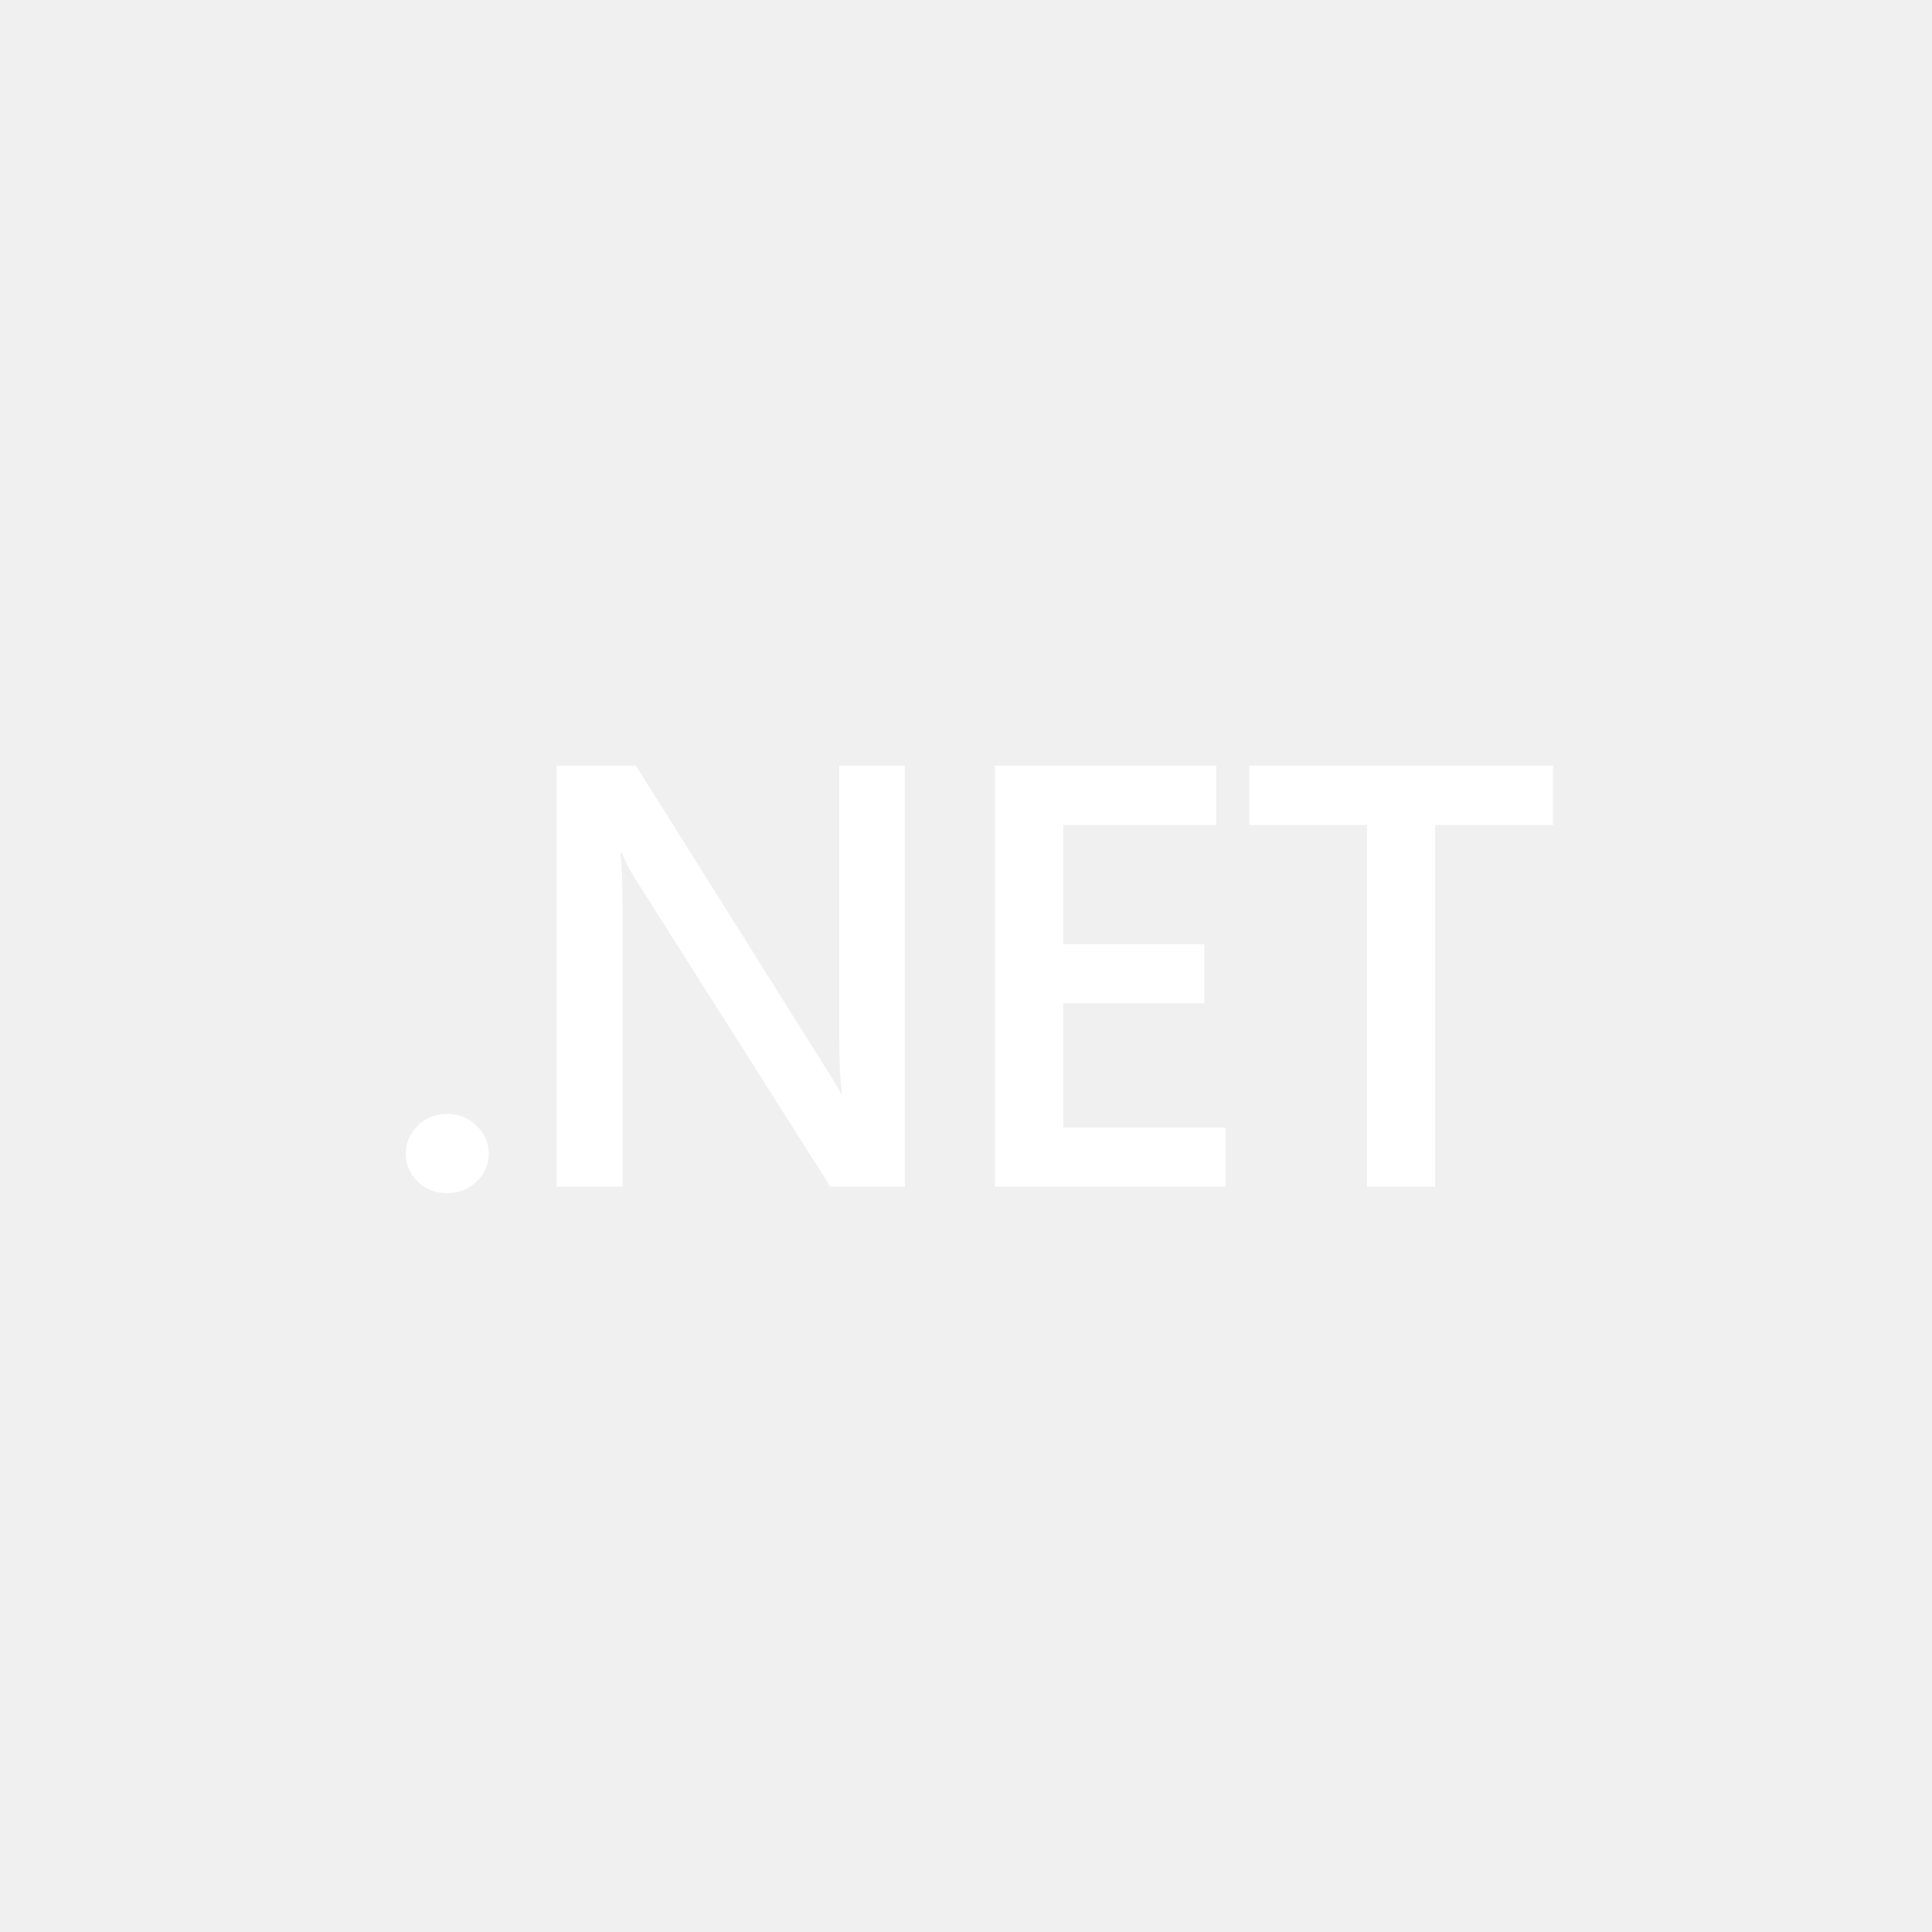
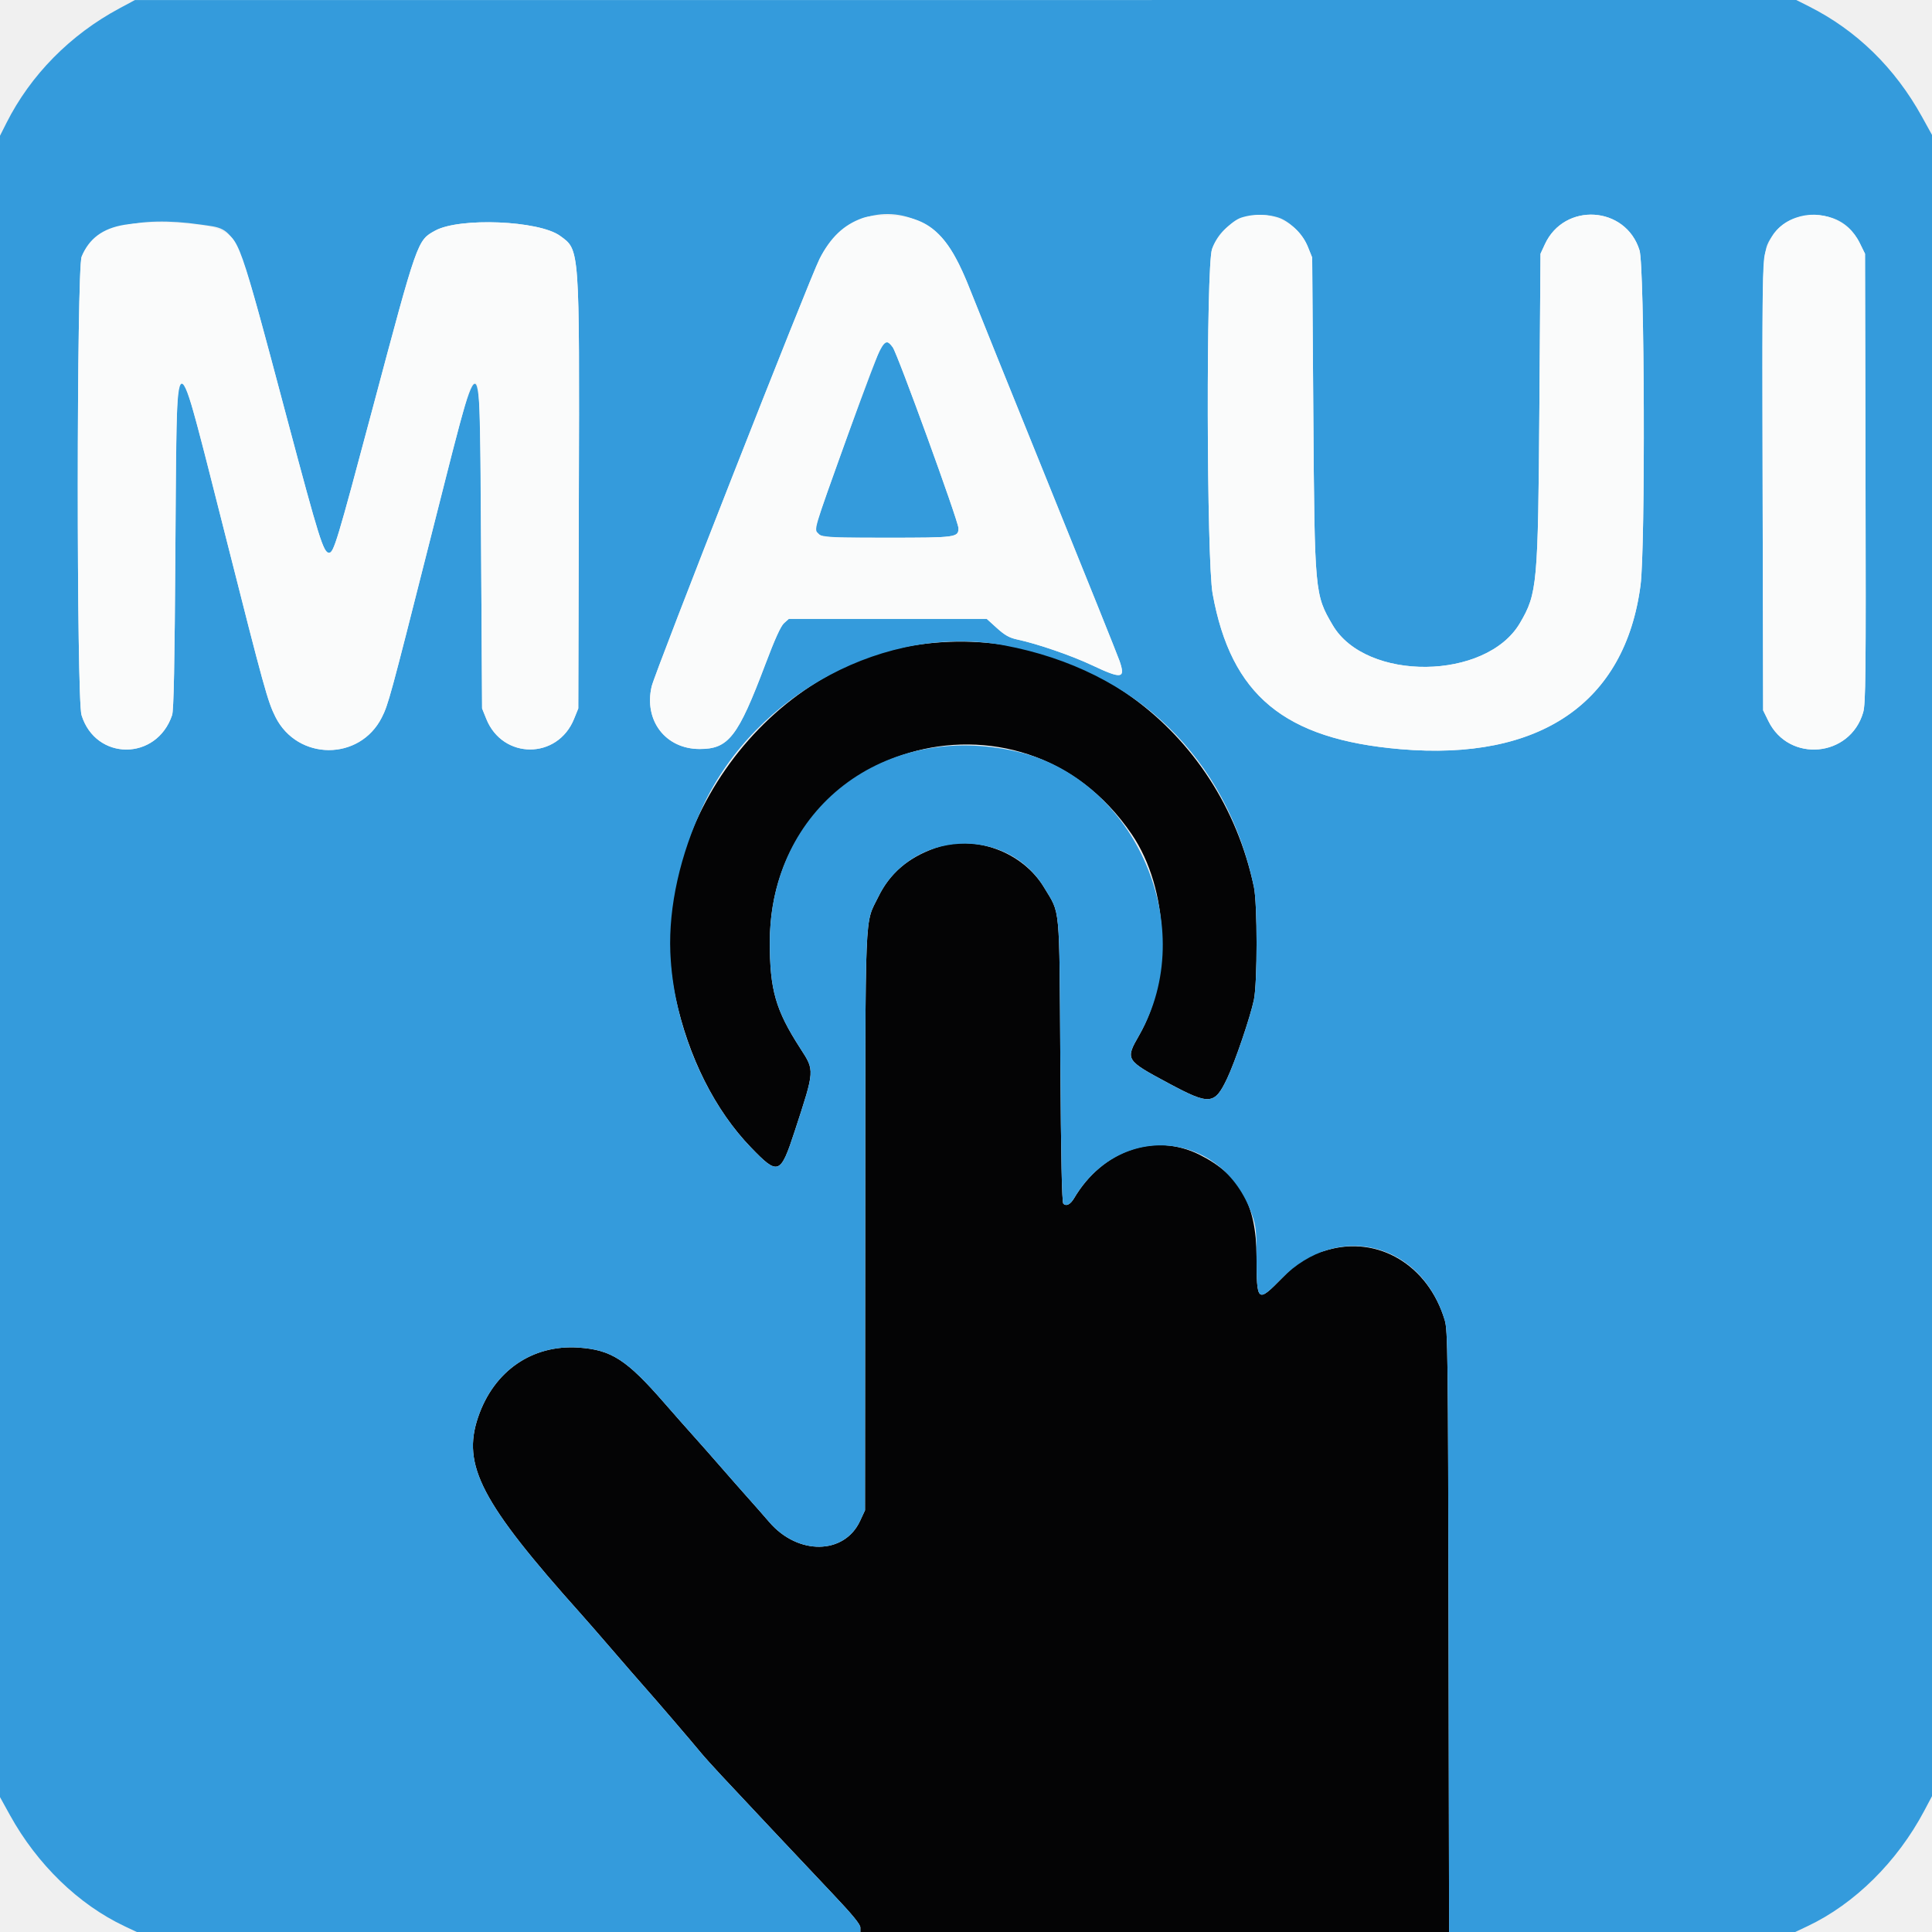
- <svg xmlns="http://www.w3.org/2000/svg" width="456" height="456" viewBox="0 0 456 456" version="1.1" xml:space="preserve" style="fill-rule:evenodd;clip-rule:evenodd;stroke-linejoin:round;stroke-miterlimit:2;">
-   <path d="m 105.5,281.609 c -2.703,0 -5.001,-0.9 -6.893,-2.702 -1.892,-1.848 -2.838,-4.042 -2.838,-6.582 0,-2.587 0.946,-4.804 2.838,-6.652 1.892,-1.848 4.19,-2.772 6.893,-2.772 2.748,0 5.068,0.924 6.96,2.772 1.937,1.848 2.906,4.064 2.906,6.652 0,2.54 -0.968,4.734 -2.906,6.582 -1.892,1.802 -4.212,2.702 -6.96,2.702 z" style="fill:#ffffff;fill-rule:nonzero;stroke-width:0.838" />
-   <path d="M 213.561,280.084 H 195.99 L 149.7,207.054 c -1.171,-1.848 -2.14,-3.765 -2.906,-5.751 h -0.406 c 0.361,2.125 0.541,6.675 0.541,13.65 v 65.132 h -15.543 v -99.36 h 18.719 l 44.737,71.298 c 1.892,2.957 3.109,4.989 3.649,6.098 h 0.27 c -0.45,-2.632 -0.676,-7.09 -0.676,-13.373 v -64.023 h 15.476 z" style="fill:#ffffff;fill-rule:nonzero;stroke-width:0.838" />
-   <path d="m 289.251,280.084 h -54.401 v -99.36 h 52.238 v 13.997 h -36.154 v 28.131 h 33.316 v 13.927 h -33.316 v 29.378 h 38.316 z" style="fill:#ffffff;fill-rule:nonzero;stroke-width:0.838" />
-   <path d="M 366.565,194.721 H 338.722 v 85.363 h -16.084 v -85.363 h -27.775 v -13.997 h 71.701 z" style="fill:#ffffff;fill-rule:nonzero;stroke-width:0.838" />
+ <svg xmlns="http://www.w3.org/2000/svg" id="svg" version="1.1" width="400" height="400" viewBox="0, 0, 400,400">
+   <g id="svgg">
+     <path id="path0" d="M190.580 133.406 C 157.609 137.905,132.772 173.645,139.836 206.427 C 142.519 218.878,148.026 229.849,155.469 237.565 C 161.120 243.424,161.582 243.252,164.543 234.180 C 168.723 221.377,168.700 221.713,165.677 217.028 C 160.572 209.115,159.370 204.907,159.383 194.994 C 159.440 154.212,211.330 138.837,234.347 172.783 C 242.010 184.085,242.685 202.413,235.876 214.288 C 232.935 219.417,232.969 219.471,241.986 224.305 C 250.476 228.856,251.466 228.769,254.087 223.246 C 255.706 219.835,258.840 210.622,259.603 207.031 C 260.350 203.516,260.350 187.106,259.603 183.594 C 252.596 150.654,222.823 129.005,190.580 133.406 M193.655 175.556 C 188.042 177.537,184.231 180.796,181.868 185.636 C 178.966 191.579,179.177 186.389,179.131 252.930 L 179.089 312.695 178.055 314.914 C 174.796 321.910,165.199 322.027,159.280 315.143 C 158.151 313.830,156.172 311.577,154.883 310.137 C 153.594 308.697,151.045 305.800,149.219 303.700 C 147.393 301.599,144.844 298.711,143.555 297.280 C 142.266 295.850,139.541 292.763,137.500 290.421 C 129.739 281.515,126.583 279.474,119.843 279.006 C 110.196 278.336,102.234 283.838,98.983 293.420 C 95.603 303.382,99.636 311.091,120.313 334.189 C 121.494 335.509,124.482 338.938,126.953 341.810 C 129.424 344.682,132.324 348.019,133.398 349.225 C 135.670 351.775,143.419 360.809,145.090 362.856 C 145.719 363.627,147.653 365.776,149.387 367.632 C 154.984 373.623,166.599 385.972,172.438 392.139 C 176.476 396.404,178.125 398.414,178.125 399.073 L 178.125 400.000 239.072 400.000 L 300.018 400.000 299.907 337.793 C 299.804 280.181,299.746 275.420,299.121 273.337 C 295.697 261.926,285.357 255.742,274.812 258.798 C 270.037 260.182,269.394 260.582,265.351 264.694 C 260.328 269.802,260.175 269.668,260.153 260.156 C 260.129 249.395,256.699 243.255,248.380 239.083 C 239.042 234.401,228.255 238.133,222.379 248.081 C 221.615 249.374,220.751 249.813,220.150 249.212 C 219.857 248.920,219.666 239.784,219.531 219.610 C 219.311 186.732,219.559 189.383,216.183 183.766 C 211.703 176.311,201.771 172.691,193.655 175.556 " stroke="none" fill="#040405" fill-rule="evenodd" />
+     <path id="path1" d="M24.692 1.751 C 14.540 7.202,6.332 15.531,1.335 25.455 L 0.000 28.105 -0.000 200.088 L -0.000 372.070 2.070 375.818 C 7.698 386.002,16.266 394.307,25.781 398.800 L 28.320 399.999 103.223 400.000 L 178.125 400.000 178.125 399.073 C 178.125 398.414,176.476 396.404,172.438 392.139 C 166.599 385.972,154.984 373.623,149.387 367.632 C 147.653 365.776,145.719 363.627,145.090 362.856 C 143.419 360.809,135.670 351.775,133.398 349.225 C 132.324 348.019,129.424 344.682,126.953 341.810 C 124.482 338.938,121.494 335.509,120.313 334.189 C 99.636 311.091,95.603 303.382,98.983 293.420 C 102.234 283.838,110.196 278.336,119.843 279.006 C 126.583 279.474,129.739 281.515,137.500 290.421 C 139.541 292.763,142.266 295.850,143.555 297.280 C 144.844 298.711,147.393 301.599,149.219 303.700 C 151.045 305.800,153.594 308.697,154.883 310.137 C 156.172 311.577,158.151 313.830,159.280 315.143 C 165.199 322.027,174.796 321.910,178.055 314.914 L 179.089 312.695 179.131 252.930 C 179.177 186.389,178.966 191.579,181.868 185.636 C 188.573 171.902,208.404 170.822,216.183 183.766 C 219.559 189.383,219.311 186.732,219.531 219.610 C 219.666 239.784,219.857 248.920,220.150 249.212 C 220.751 249.813,221.615 249.374,222.379 248.081 C 231.837 232.070,253.045 233.997,259.196 251.426 C 260.035 253.805,260.141 254.773,260.153 260.156 C 260.175 269.668,260.328 269.802,265.351 264.694 C 277.026 252.821,294.291 257.240,299.121 273.337 C 299.746 275.420,299.804 280.181,299.907 337.793 L 300.018 400.000 335.849 400.000 L 371.680 399.999 374.219 398.800 C 383.967 394.197,392.805 385.461,398.396 374.901 L 400.000 371.873 400.000 199.901 L 400.000 27.930 397.930 24.182 C 392.329 14.046,384.397 6.296,374.545 1.335 L 371.895 0.000 199.912 0.007 L 27.930 0.013 24.692 1.751 M190.684 45.996 C 195.103 48.174,197.611 51.663,201.001 60.352 C 202.008 62.930,209.203 80.771,216.992 100.000 C 224.780 119.229,231.446 135.825,231.805 136.881 C 233.039 140.518,232.265 140.636,226.132 137.746 C 221.799 135.704,214.830 133.304,210.601 132.397 C 208.985 132.050,208.032 131.515,206.400 130.037 L 204.289 128.125 183.807 128.125 L 163.325 128.125 162.336 129.004 C 161.653 129.611,160.454 132.248,158.459 137.531 C 152.776 152.586,150.837 155.084,144.837 155.074 C 137.788 155.063,133.280 149.179,134.916 142.124 C 135.600 139.174,167.523 57.891,169.678 53.611 C 173.892 45.245,182.688 42.056,190.684 45.996 M264.545 44.996 C 266.901 45.701,269.714 48.453,270.776 51.091 L 271.674 53.320 271.910 85.742 C 272.179 122.826,272.203 123.089,275.911 129.415 C 282.794 141.161,307.717 140.893,314.688 128.999 C 318.286 122.860,318.444 121.105,318.713 84.375 L 318.945 52.539 319.845 50.586 C 323.888 41.811,336.600 42.612,339.444 51.821 C 340.499 55.236,340.676 113.391,339.655 121.171 C 336.457 145.550,318.804 157.588,289.896 155.103 C 265.874 153.038,254.884 143.939,251.067 122.957 C 249.802 116.005,249.693 55.155,250.939 51.575 C 252.834 46.127,258.759 43.262,264.545 44.996 M379.347 45.128 C 381.852 45.982,383.769 47.725,385.034 50.301 L 386.133 52.539 386.238 98.994 C 386.331 139.729,386.270 145.703,385.747 147.504 C 383.041 156.812,370.391 157.969,366.133 149.298 L 365.039 147.070 364.934 100.810 C 364.819 50.720,364.758 52.358,366.868 48.917 C 369.145 45.205,374.659 43.531,379.347 45.128 M41.521 46.493 C 49.347 47.625,48.567 45.870,59.523 87.007 C 66.066 111.574,66.969 114.453,68.129 114.453 C 69.098 114.453,69.800 112.129,77.108 84.700 C 86.472 49.558,86.390 49.791,90.087 47.757 C 95.143 44.976,111.567 45.651,115.941 48.819 C 120.050 51.796,119.982 50.852,119.843 102.930 L 119.727 146.680 118.850 148.844 C 115.437 157.274,104.083 157.274,100.685 148.844 L 99.812 146.680 99.609 113.672 C 99.329 68.189,100.060 68.255,88.816 112.695 C 80.796 144.397,80.388 145.891,79.044 148.548 C 74.470 157.589,61.623 157.534,57.040 148.454 C 55.435 145.276,54.679 142.536,46.728 111.111 C 39.403 82.162,38.590 79.297,37.695 79.297 C 36.617 79.297,36.520 81.705,36.312 113.672 C 36.155 137.658,35.969 147.057,35.631 148.060 C 32.431 157.561,19.825 157.559,16.880 148.057 C 15.832 144.677,15.853 55.779,16.902 53.152 C 19.333 47.066,28.442 44.602,41.521 46.493 M182.536 71.623 C 181.875 72.463,169.650 105.916,168.992 108.685 C 168.380 111.262,168.743 111.328,183.619 111.328 C 197.993 111.328,198.438 111.269,198.438 109.348 C 198.438 107.947,185.838 73.267,184.832 71.900 C 183.857 70.574,183.404 70.520,182.536 71.623 M207.972 133.627 C 235.193 138.748,253.918 156.869,259.603 183.594 C 260.350 187.106,260.350 203.516,259.603 207.031 C 258.840 210.622,255.706 219.835,254.087 223.246 C 251.466 228.769,250.476 228.856,241.986 224.305 C 232.969 219.471,232.935 219.417,235.876 214.288 C 248.528 192.223,235.238 161.357,210.616 155.623 C 183.106 149.216,159.422 167.417,159.383 194.994 C 159.370 204.907,160.572 209.115,165.677 217.028 C 168.700 221.713,168.723 221.377,164.543 234.180 C 161.582 243.252,161.120 243.424,155.469 237.565 C 145.836 227.578,139.370 211.915,138.784 197.150 C 138.410 187.719,140.821 176.934,145.557 166.854 C 156.518 143.521,183.685 129.059,207.972 133.627 " stroke="none" fill="#349bdc" fill-rule="evenodd" />
+     <path id="path2" d="M178.518 45.166 C 174.657 46.554,171.911 49.178,169.678 53.611 C 167.523 57.891,135.600 139.174,134.916 142.124 C 133.280 149.179,137.788 155.063,144.837 155.074 C 150.837 155.084,152.776 152.586,158.459 137.531 C 160.454 132.248,161.653 129.611,162.336 129.004 L 163.325 128.125 183.807 128.125 L 204.289 128.125 206.400 130.037 C 208.032 131.515,208.985 132.050,210.601 132.397 C 214.830 133.304,221.799 135.704,226.132 137.746 C 232.265 140.636,233.039 140.518,231.805 136.881 C 231.446 135.825,224.780 119.229,216.992 100.000 C 209.203 80.771,202.008 62.930,201.001 60.352 C 196.366 48.473,192.475 44.834,184.191 44.630 C 181.364 44.561,179.785 44.710,178.518 45.166 M257.031 45.042 C 254.933 45.703,251.820 49.041,250.939 51.575 C 249.693 55.155,249.802 116.005,251.067 122.957 C 254.884 143.939,265.874 153.038,289.896 155.103 C 318.804 157.588,336.457 145.550,339.655 121.171 C 340.676 113.391,340.499 55.236,339.444 51.821 C 336.600 42.612,323.888 41.811,319.845 50.586 L 318.945 52.539 318.713 84.375 C 318.444 121.105,318.286 122.860,314.688 128.999 C 307.717 140.893,282.794 141.161,275.911 129.415 C 272.203 123.089,272.179 122.826,271.910 85.742 L 271.674 53.320 270.776 51.091 C 268.668 45.856,262.734 43.245,257.031 45.042 M371.777 45.089 C 368.535 46.245,366.571 48.509,365.456 52.373 C 364.892 54.329,364.839 59.265,364.934 100.810 L 365.039 147.070 366.133 149.298 C 370.391 157.969,383.041 156.812,385.747 147.504 C 386.270 145.703,386.331 139.729,386.238 98.994 L 386.133 52.539 385.034 50.301 C 382.688 45.523,376.917 43.254,371.777 45.089 M25.781 46.537 C 21.253 47.278,18.398 49.405,16.902 53.152 C 15.853 55.779,15.832 144.677,16.880 148.057 C 19.825 157.559,32.431 157.561,35.631 148.060 C 35.969 147.057,36.155 137.658,36.312 113.672 C 36.607 68.390,35.959 68.549,46.728 111.111 C 54.679 142.536,55.435 145.276,57.040 148.454 C 61.623 157.534,74.470 157.589,79.044 148.548 C 80.388 145.891,80.796 144.397,88.816 112.695 C 96.974 80.455,97.307 79.297,98.444 79.297 C 99.290 79.297,99.422 83.175,99.609 113.672 L 99.812 146.680 100.685 148.844 C 104.083 157.274,115.437 157.274,118.850 148.844 L 119.727 146.680 119.843 102.930 C 119.982 50.852,120.050 51.796,115.941 48.819 C 111.567 45.651,95.143 44.976,90.087 47.757 C 86.390 49.791,86.472 49.558,77.108 84.700 C 69.800 112.129,69.098 114.453,68.129 114.453 C 66.969 114.453,66.066 111.574,59.523 87.007 C 49.339 48.765,49.666 49.693,45.623 47.619 C 42.870 46.207,31.561 45.590,25.781 46.537 M184.832 71.900 C 185.838 73.267,198.438 107.947,198.438 109.348 C 198.438 111.269,197.993 111.328,183.619 111.328 C 170.800 111.328,170.284 111.299,169.525 110.541 C 168.496 109.511,168.170 110.625,175.515 90.098 C 182.673 70.097,183.015 69.429,184.832 71.900 " stroke="none" fill="#fafbfb" fill-rule="evenodd" />
+   </g>
</svg>
